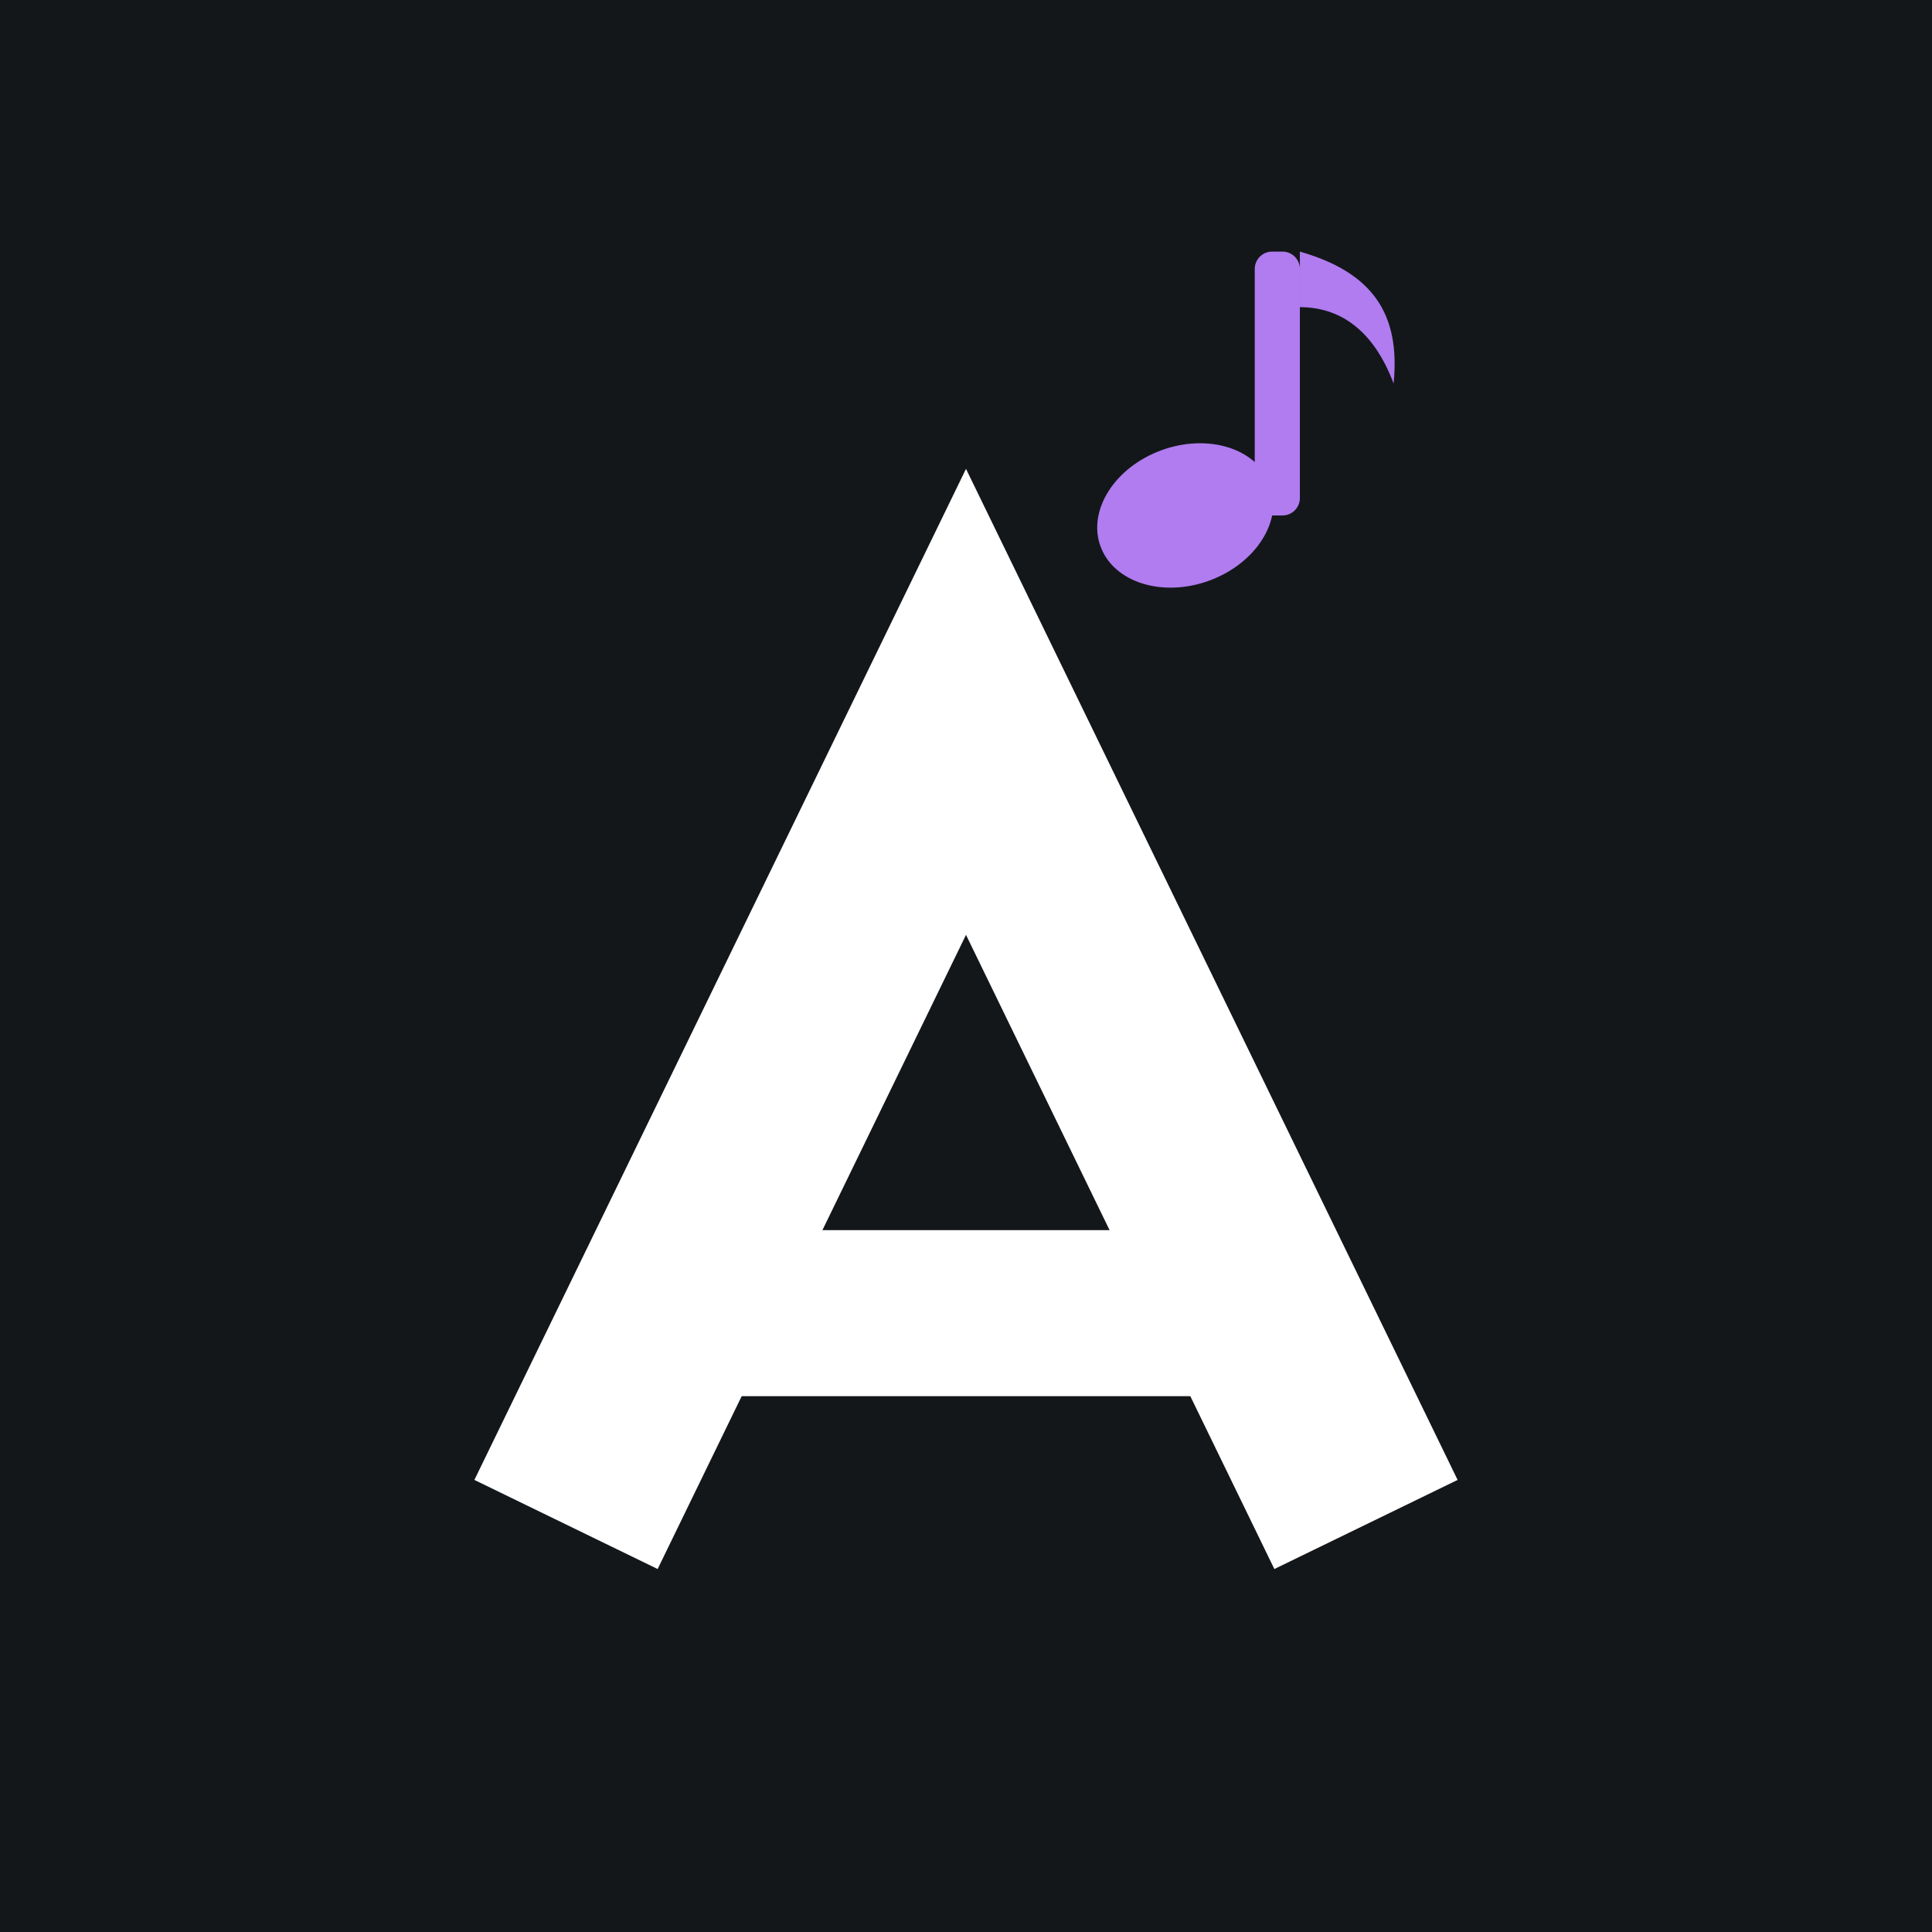
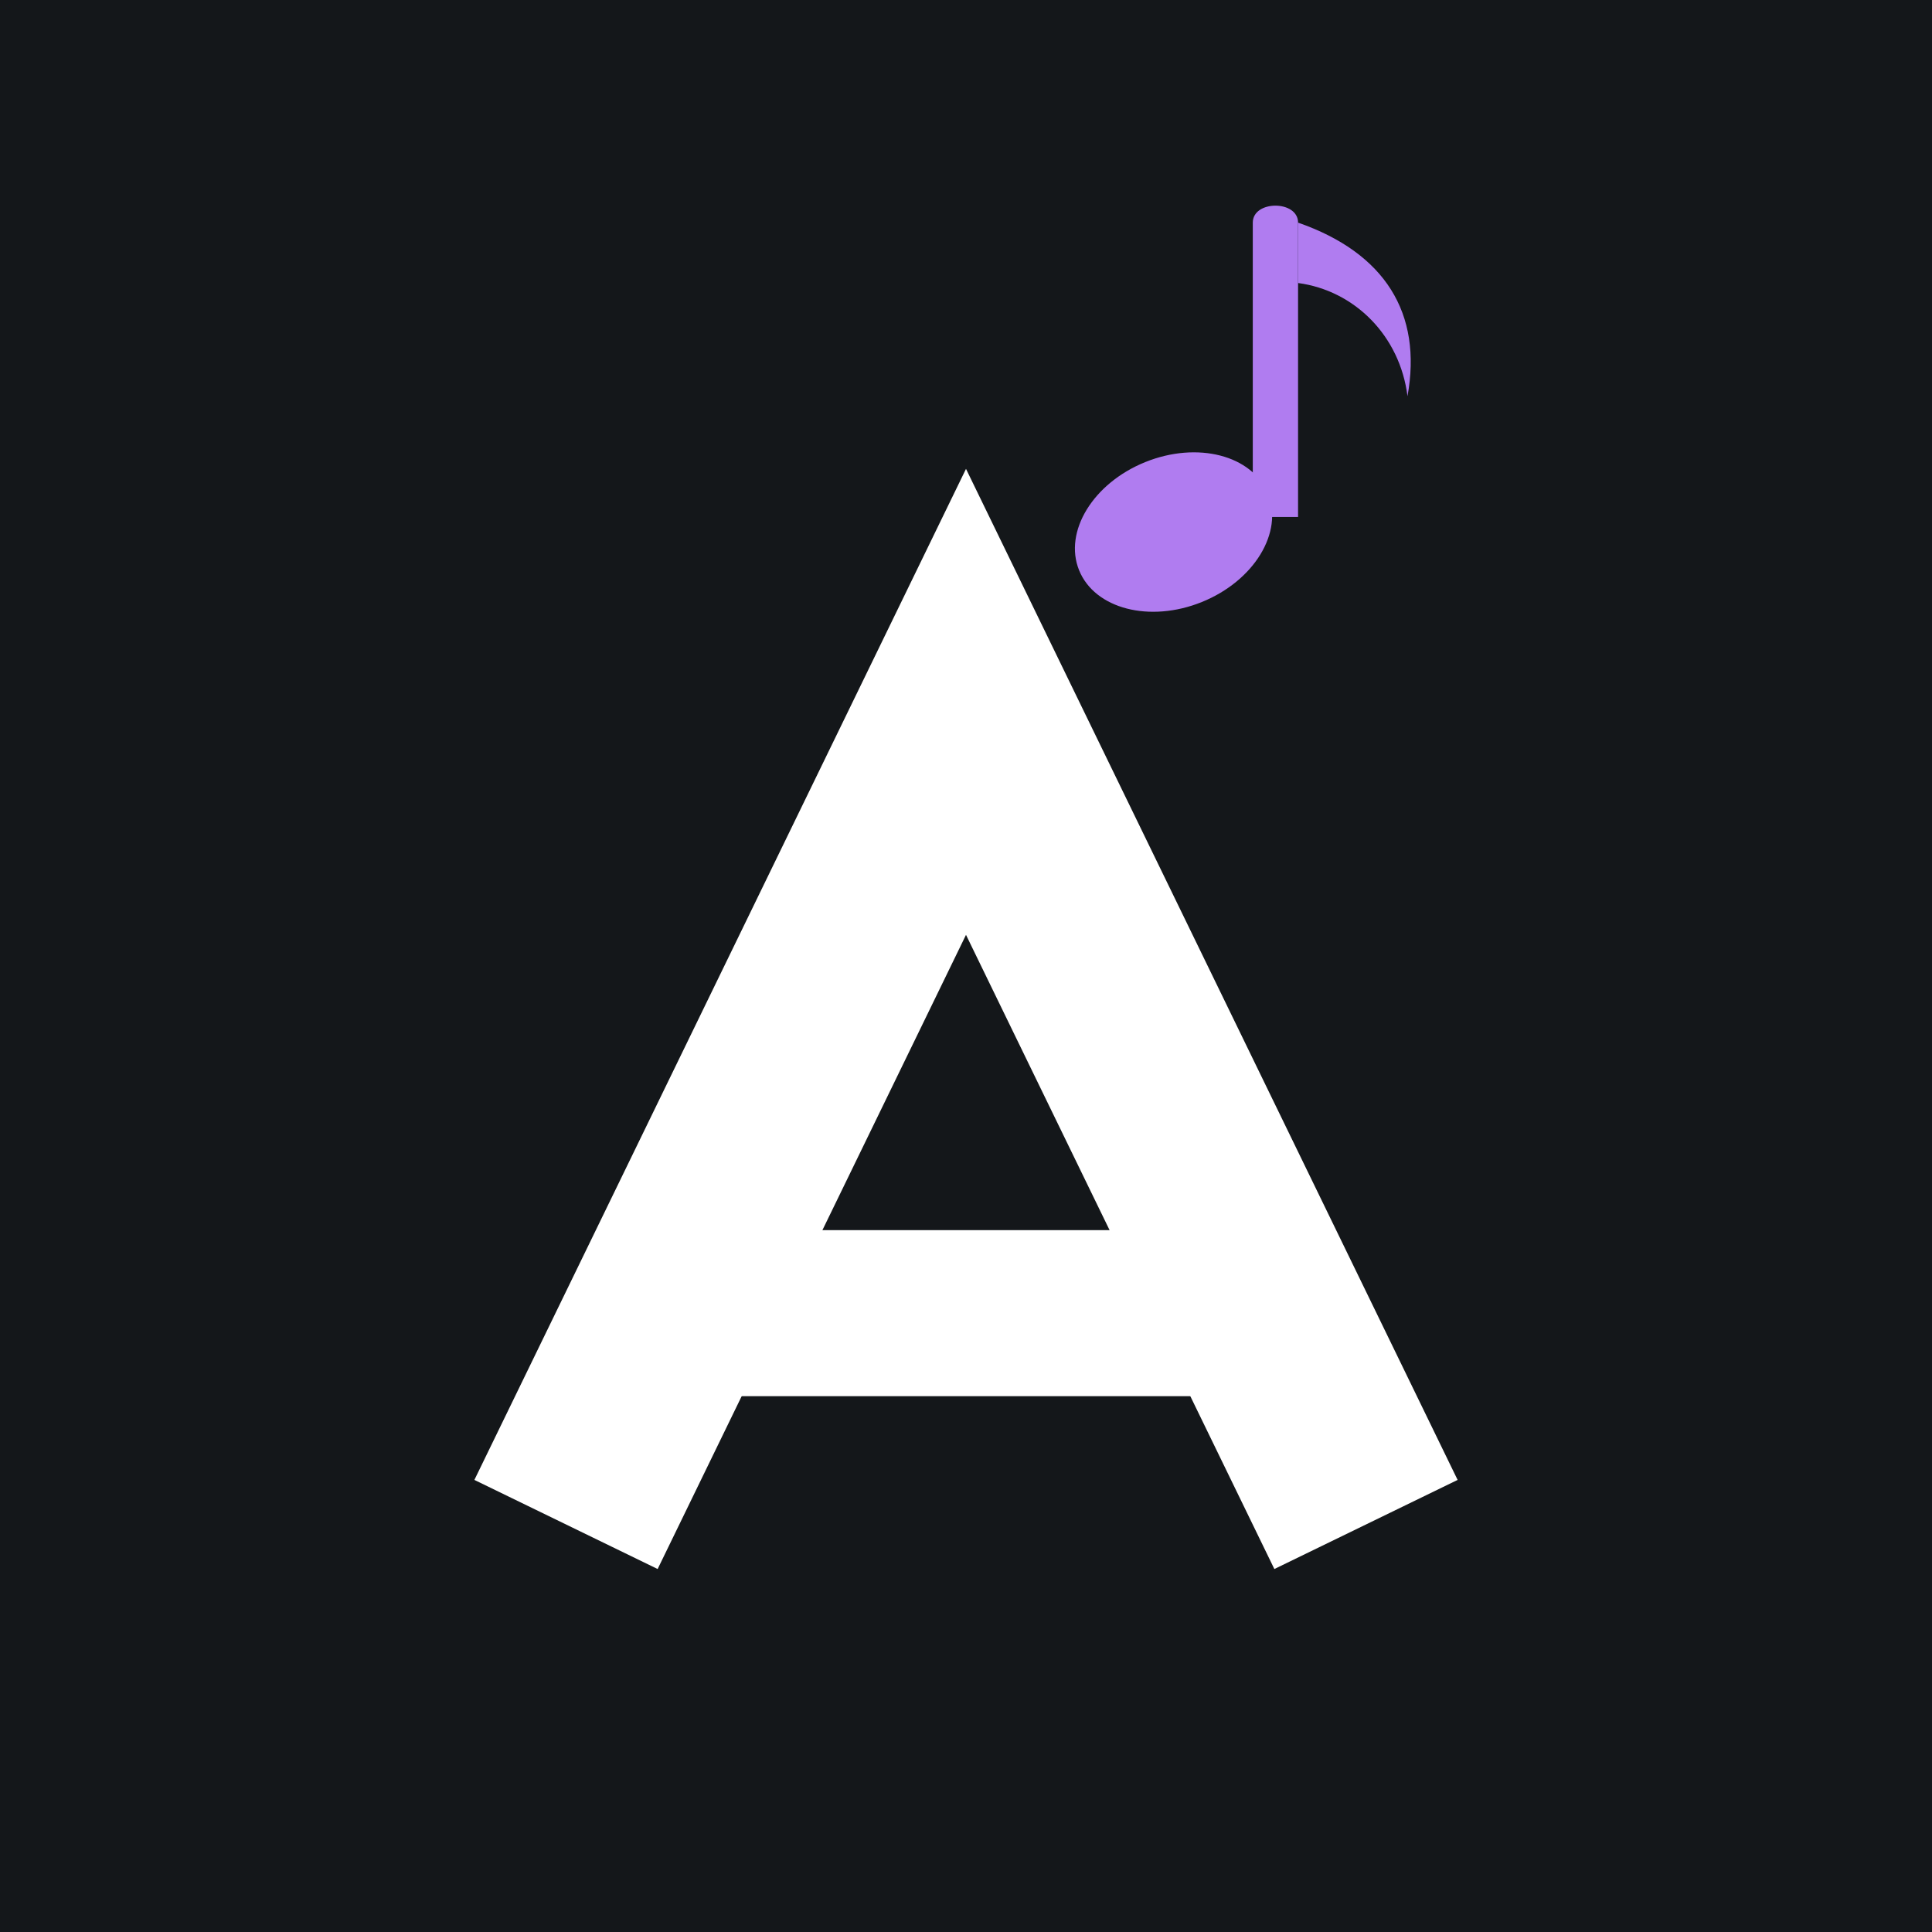
<svg xmlns="http://www.w3.org/2000/svg" viewBox="0 0 512 512" width="512" height="512">
  <rect width="512" height="512" fill="#14171A" />
  <path d="M150 404 L256 186 L362 404" fill="none" stroke="#FFFFFF" stroke-width="54" stroke-linejoin="miter" />
  <path d="M190 348 H322" stroke="#FFFFFF" stroke-width="44" />
-   <g transform="translate(327,109) rotate(0) scale(0.92)" fill="#B07CF0" stroke="none">
-     <ellipse cx="-14" cy="30" rx="26" ry="20" transform="rotate(-20 -14 30)" />
-     <rect x="6" y="-46" width="13" height="76" rx="5" />
-     <path d="M19,-46 C40,-40 48,-28 46,-8 C40,-24 30,-30 19,-30 Z" />
+   <g transform="translate(327,105)" fill="#B07CF0">
+     <ellipse cx="-16" cy="36" rx="27" ry="20" transform="rotate(-22 -16 36)" />
+     <path d="M5,32 V-46 C5,-52 17,-52 17,-46 V32 Z" />
+     <path d="M17,-46 C40,-38 50,-22 46,0 C44,-16 32,-28 17,-30 Z" />
  </g>
</svg>
